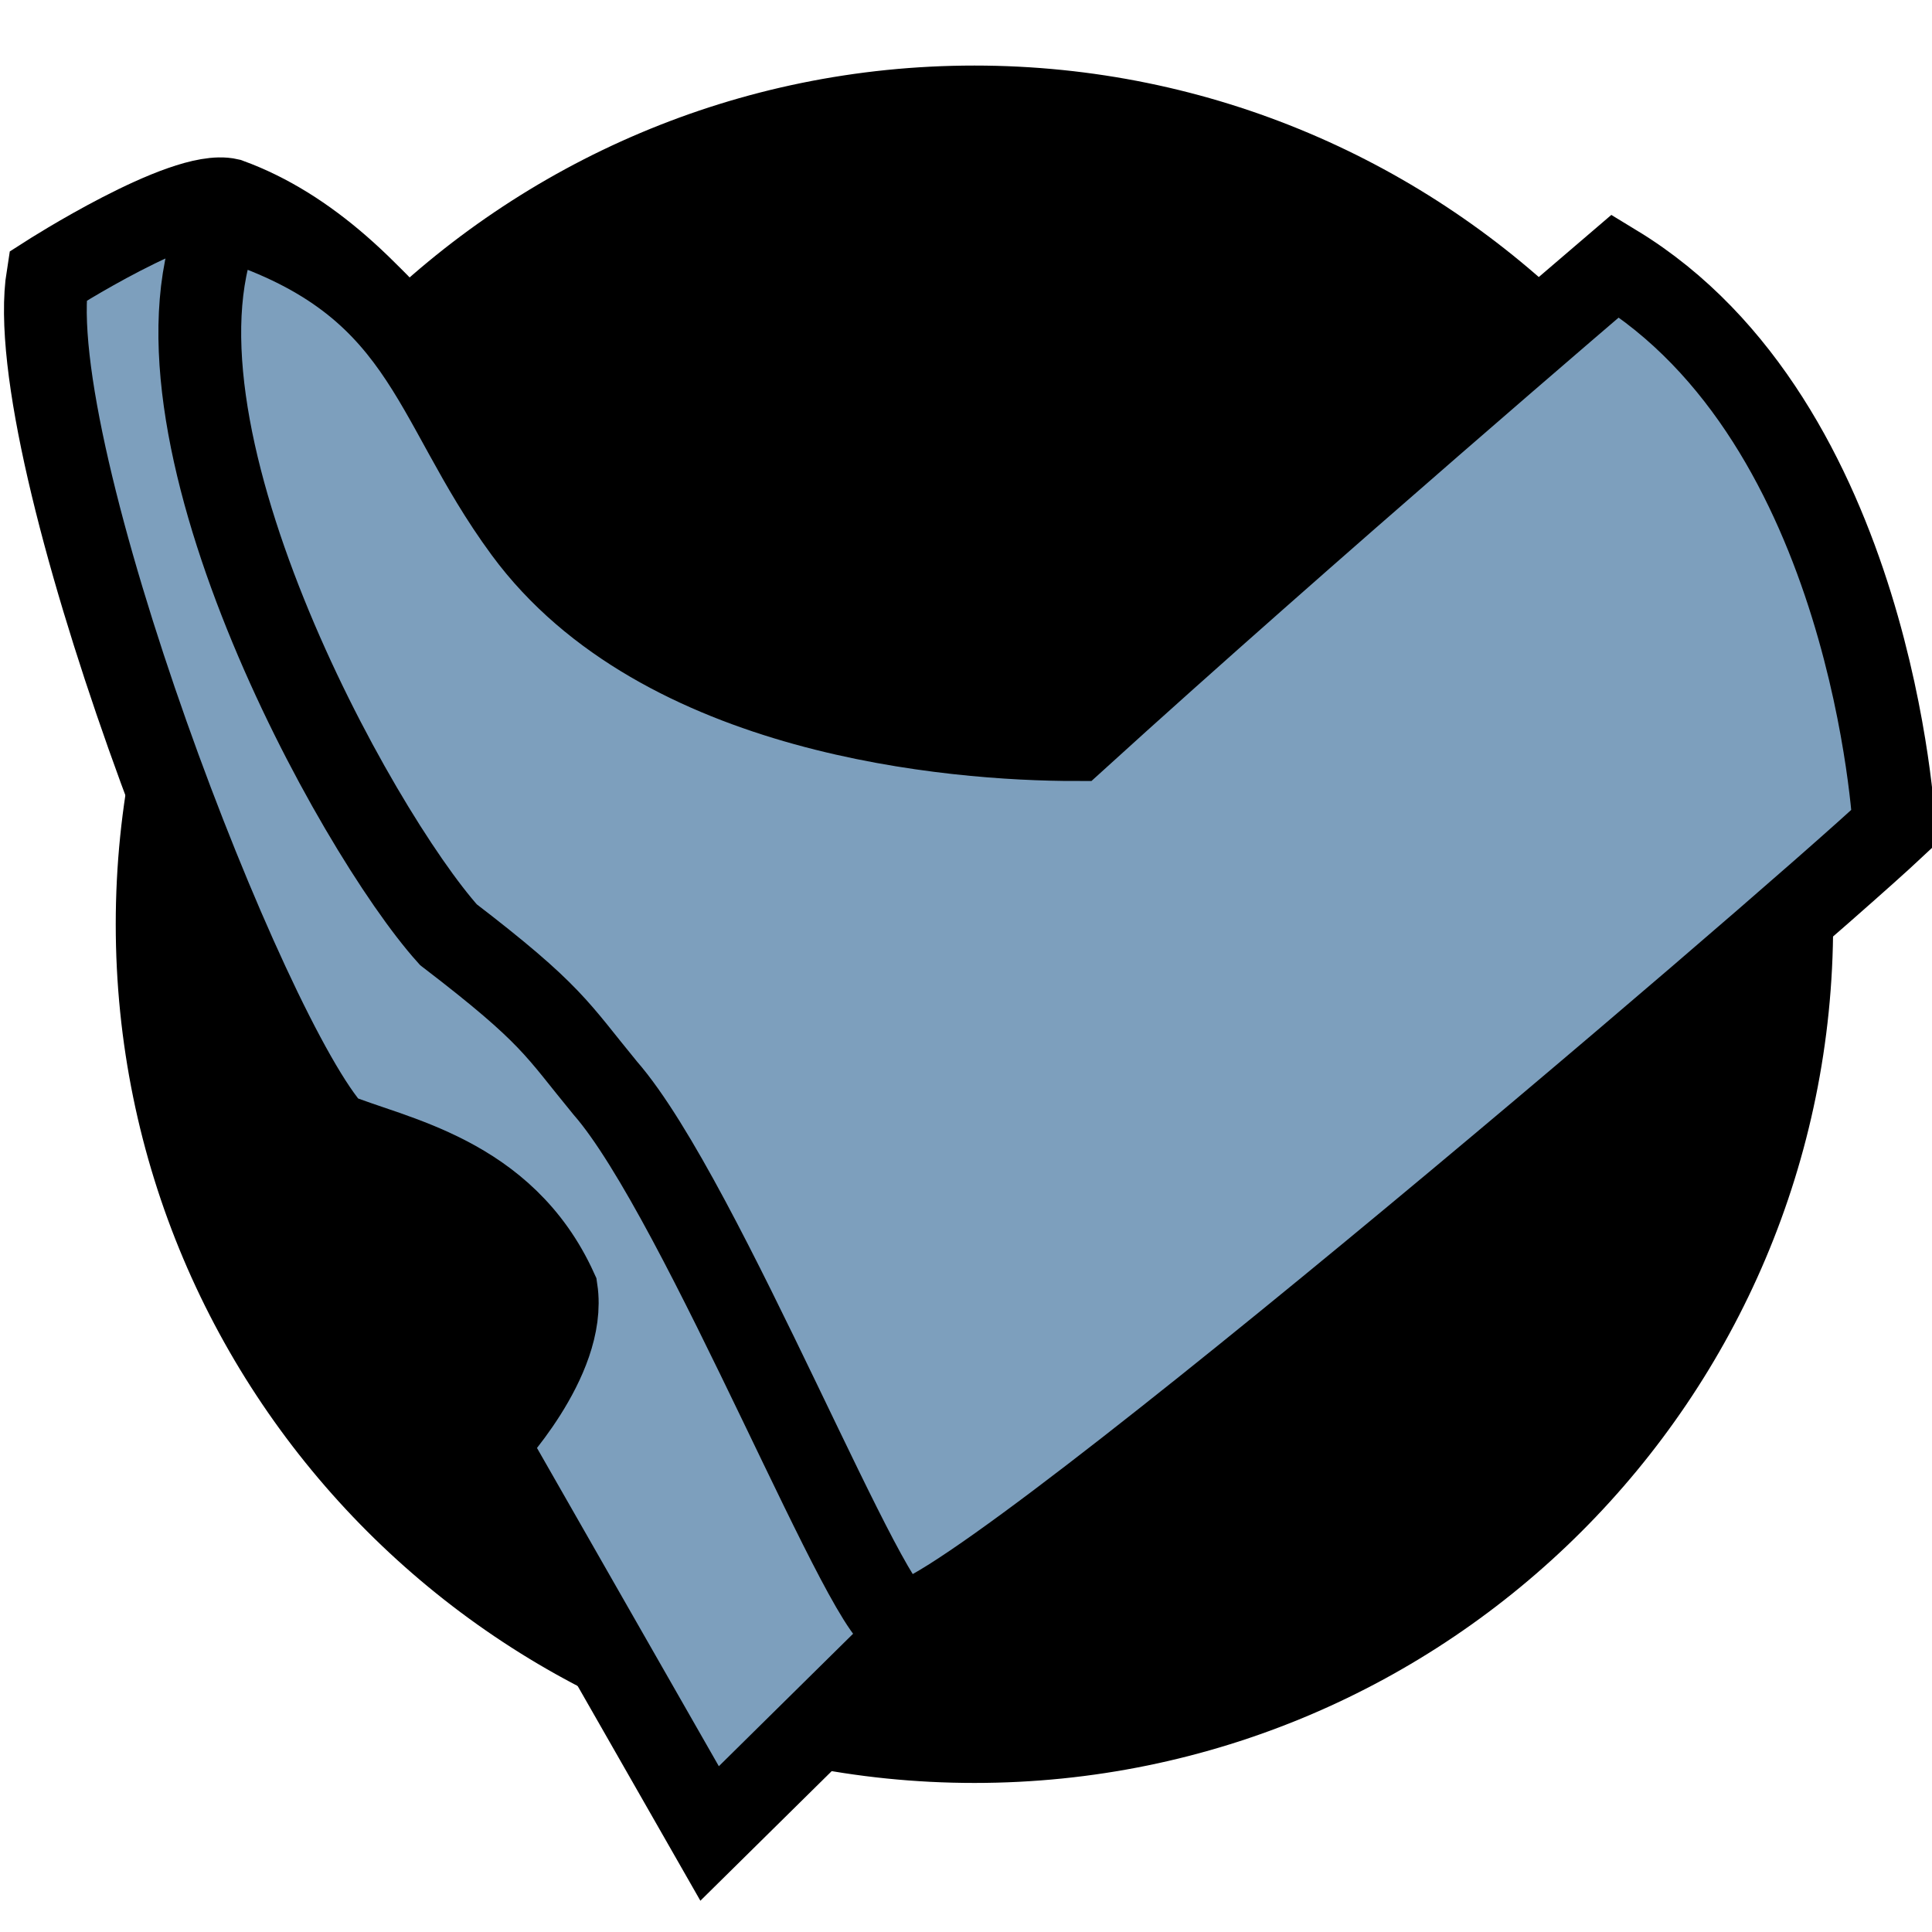
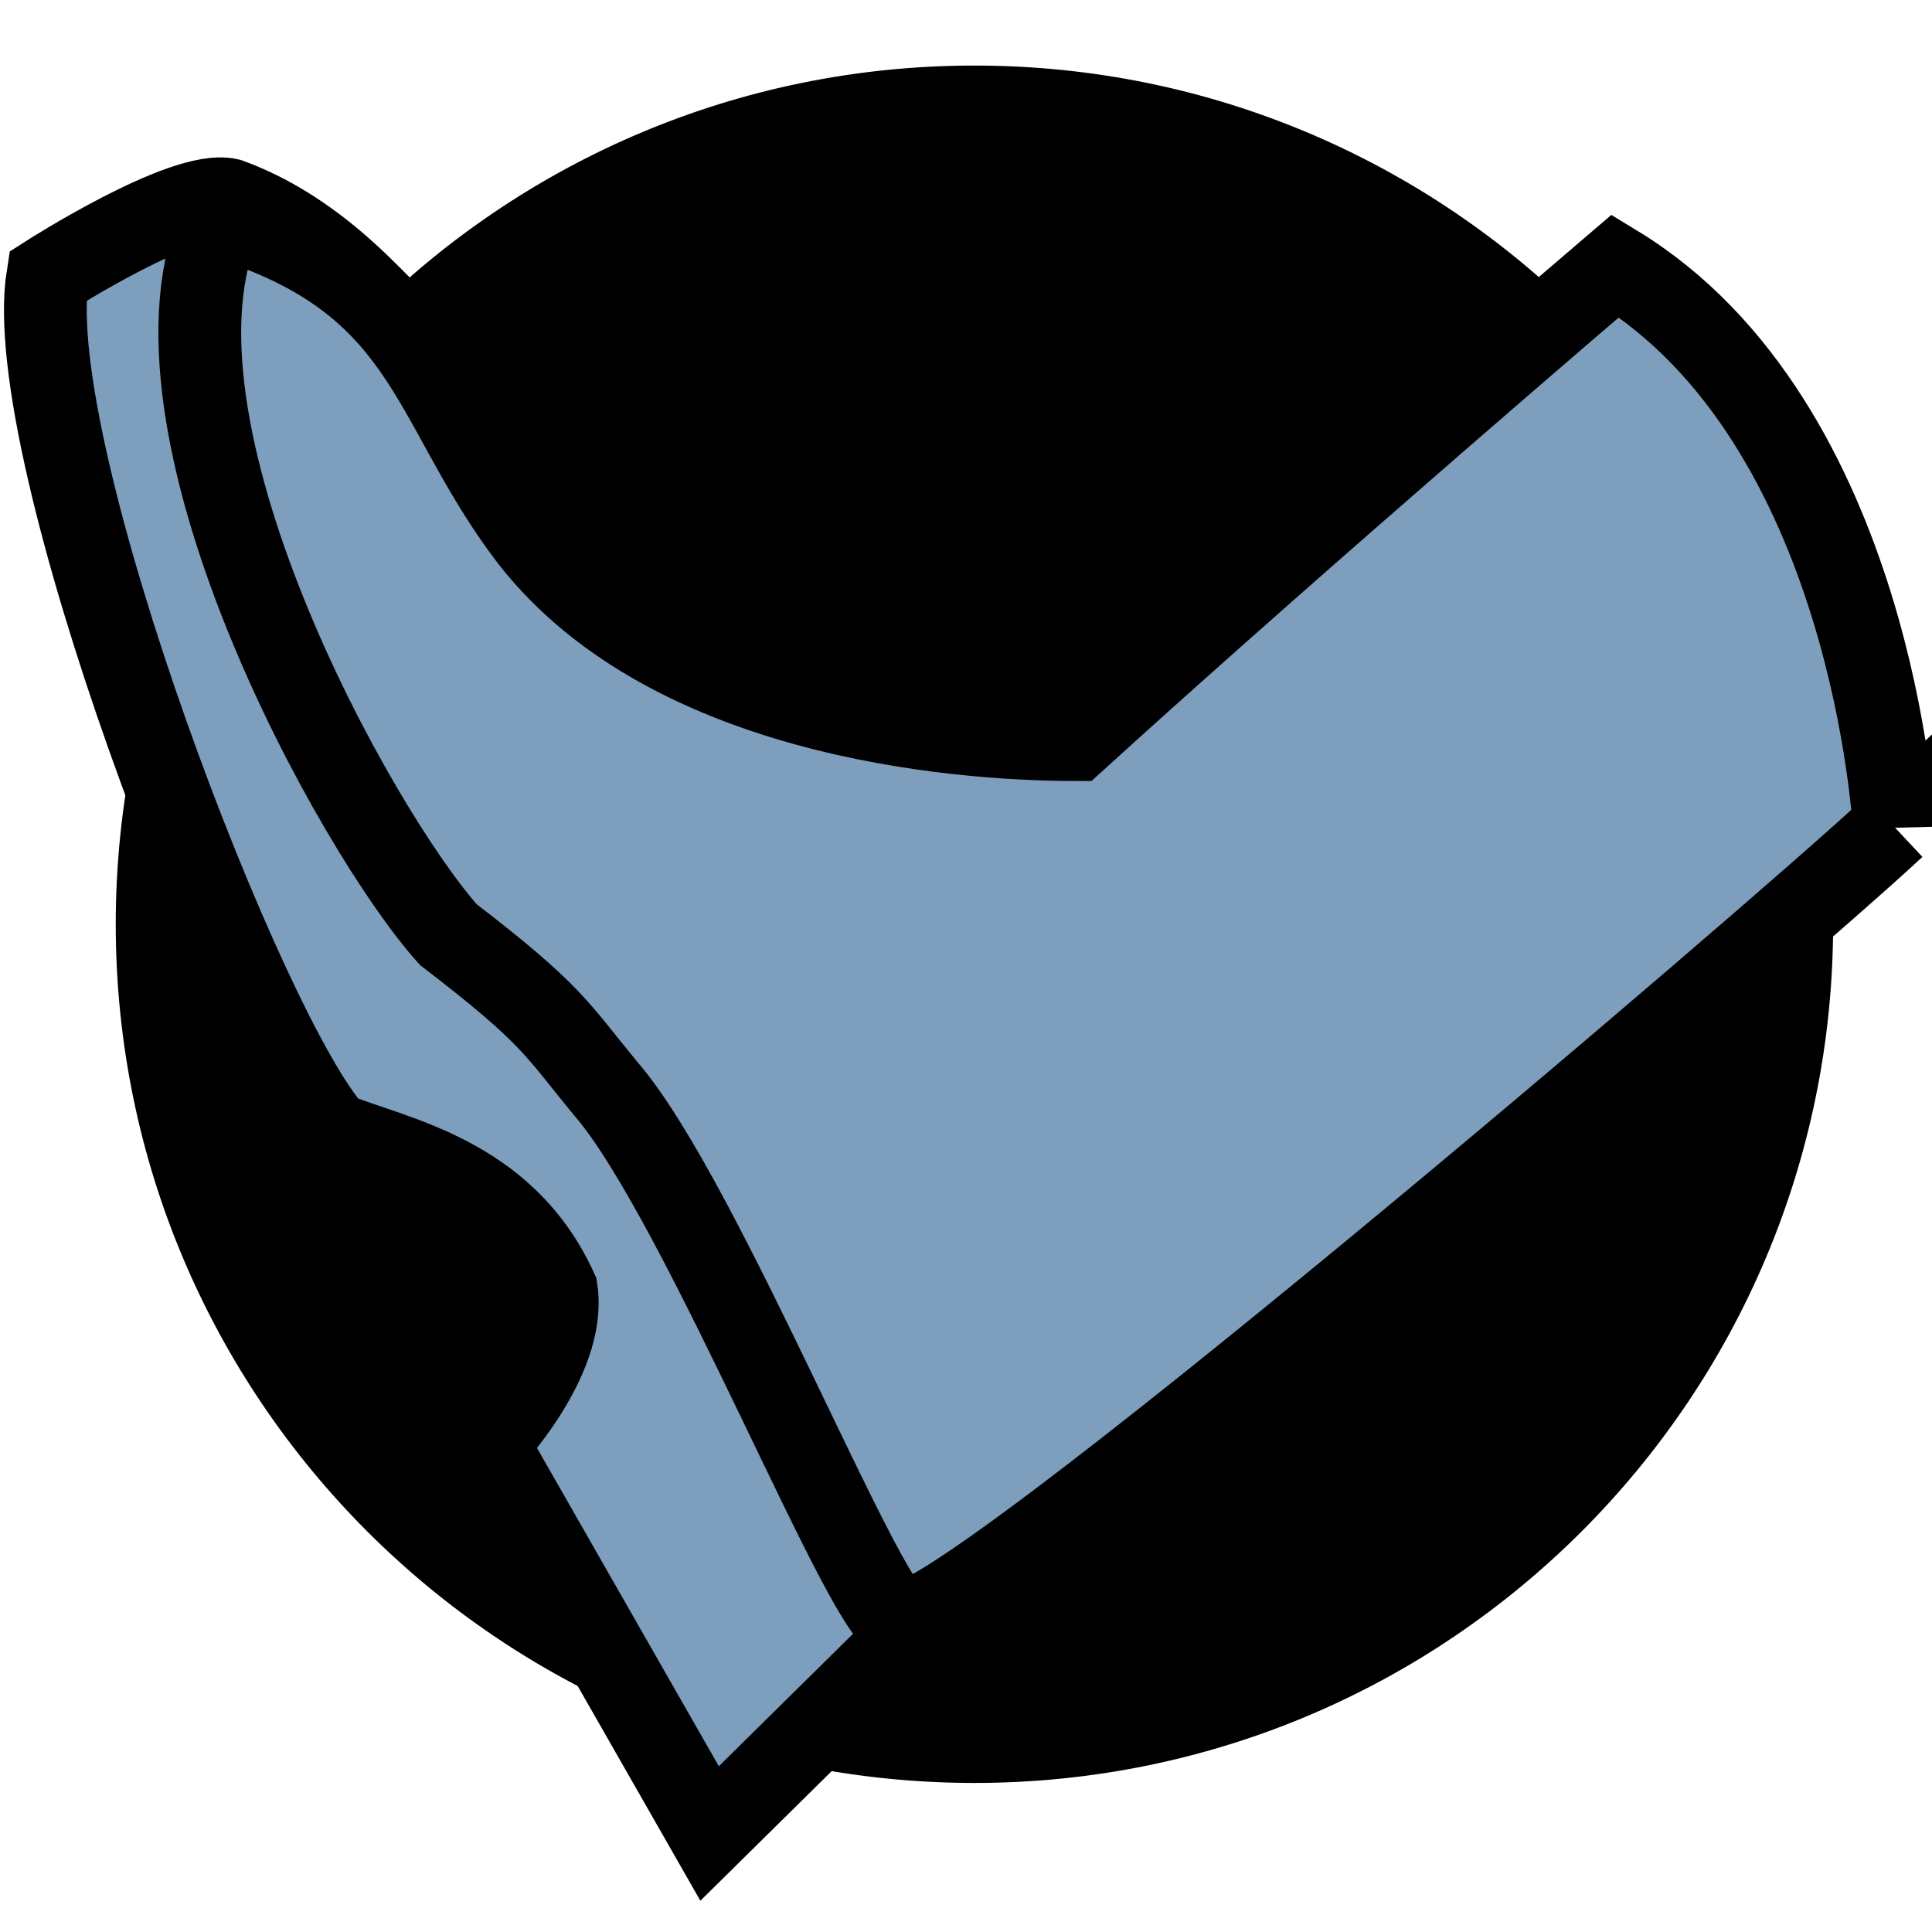
- <svg xmlns="http://www.w3.org/2000/svg" xmlns:ns1="http://www.openswatchbook.org/uri/2009/osb" width="48px" height="48px" viewBox="0 0 708.661 708.661" id="svg2" version="1.1">
-   <defs id="defs4">
-     <linearGradient id="linearGradient4190" ns1:paint="solid">
-       <stop style="stop-color:#000000;stop-opacity:1;" offset="0" id="stop4192" />
-     </linearGradient>
-   </defs>
-   <g id="layer1" style="display:inline" transform="translate(0,-343.7008)">
-     <circle style="fill:#000000;fill-rule:evenodd;stroke:#000000;stroke-width:1.23px;stroke-linecap:butt;stroke-linejoin:miter;stroke-opacity:1" id="path3336" cx="357.425" cy="682.717" r="314.356" />
-   </g>
-   <g id="layer5" style="display:inline;opacity:1" transform="translate(0,-343.7008)">
-     <path style="fill:#7d9fbd;fill-opacity:1;fill-rule:evenodd;stroke:#000000;stroke-width:30.359;stroke-linecap:butt;stroke-linejoin:miter;stroke-miterlimit:4;stroke-dasharray:none;stroke-opacity:1" d="m 357.399,920.388 -97.113,95.835 -81.779,-143.114 c 0,0 29.389,-30.667 25.556,-56.223 -19.167,-42.167 -60.057,-48.556 -81.779,-57.501 C 90.339,724.884 7.282,508.936 17.504,445.046 c 0,0 49.834,-31.945 66.446,-28.112 57.705,21.024 99.55,94.634 142.856,173.131 80.397,145.73 130.594,330.323 130.594,330.323 z" id="path4258" />
-     <path style="fill:#7d9fbd;fill-opacity:1;fill-rule:evenodd;stroke:#000000;stroke-width:30.359;stroke-linecap:butt;stroke-linejoin:miter;stroke-miterlimit:4;stroke-dasharray:none;stroke-opacity:1" d="m 694.764,646.938 c 0,0 -7.667,-148.225 -102.224,-205.726 0,0 -113.724,97.113 -198.059,173.781 -44.723,0 -152.058,-8.945 -201.892,-76.668 -35.778,-48.556 -35.778,-92.002 -111.169,-115.002 -34.371,74.789 49.143,225.463 83.057,263.227 38.334,29.389 39.612,34.501 57.501,56.223 35.778,40.89 98.391,200.615 108.613,195.503 15.334,10.222 323.283,-253.004 364.173,-291.338 z" id="path4256" />
+ <svg xmlns="http://www.w3.org/2000/svg" width="48" height="48" viewBox="0 0 708.661 708.661">
+   <circle cx="357.425" cy="682.717" r="314.356" fill-rule="evenodd" stroke="#000" stroke-width="1.23" transform="translate(0 -343.7)" />
+   <g fill="#7d9fbd" fill-rule="evenodd" stroke="#000" stroke-width="30.359">
+     <path d="M357.399 576.687l-97.113 95.835-81.779-143.114s29.389-30.667 25.556-56.223c-19.167-42.167-60.057-48.556-81.779-57.501C90.339 381.183 7.282 165.235 17.504 101.345c0 0 49.834-31.945 66.446-28.112 57.705 21.024 99.55 94.634 142.856 173.131 80.397 145.73 130.594 330.323 130.594 330.323z" />
+     <path d="M694.764 303.237S687.097 155.013 592.54 97.512c0 0-113.724 97.113-198.059 173.781-44.723 0-152.058-8.945-201.892-76.668C156.81 146.068 156.81 102.623 81.42 79.622c-34.371 74.789 49.143 225.463 83.057 263.227 38.334 29.39 39.612 34.501 57.501 56.223 35.779 40.89 98.391 200.615 108.613 195.503 15.334 10.222 323.284-253.005 364.173-291.339z" />
  </g>
</svg>
